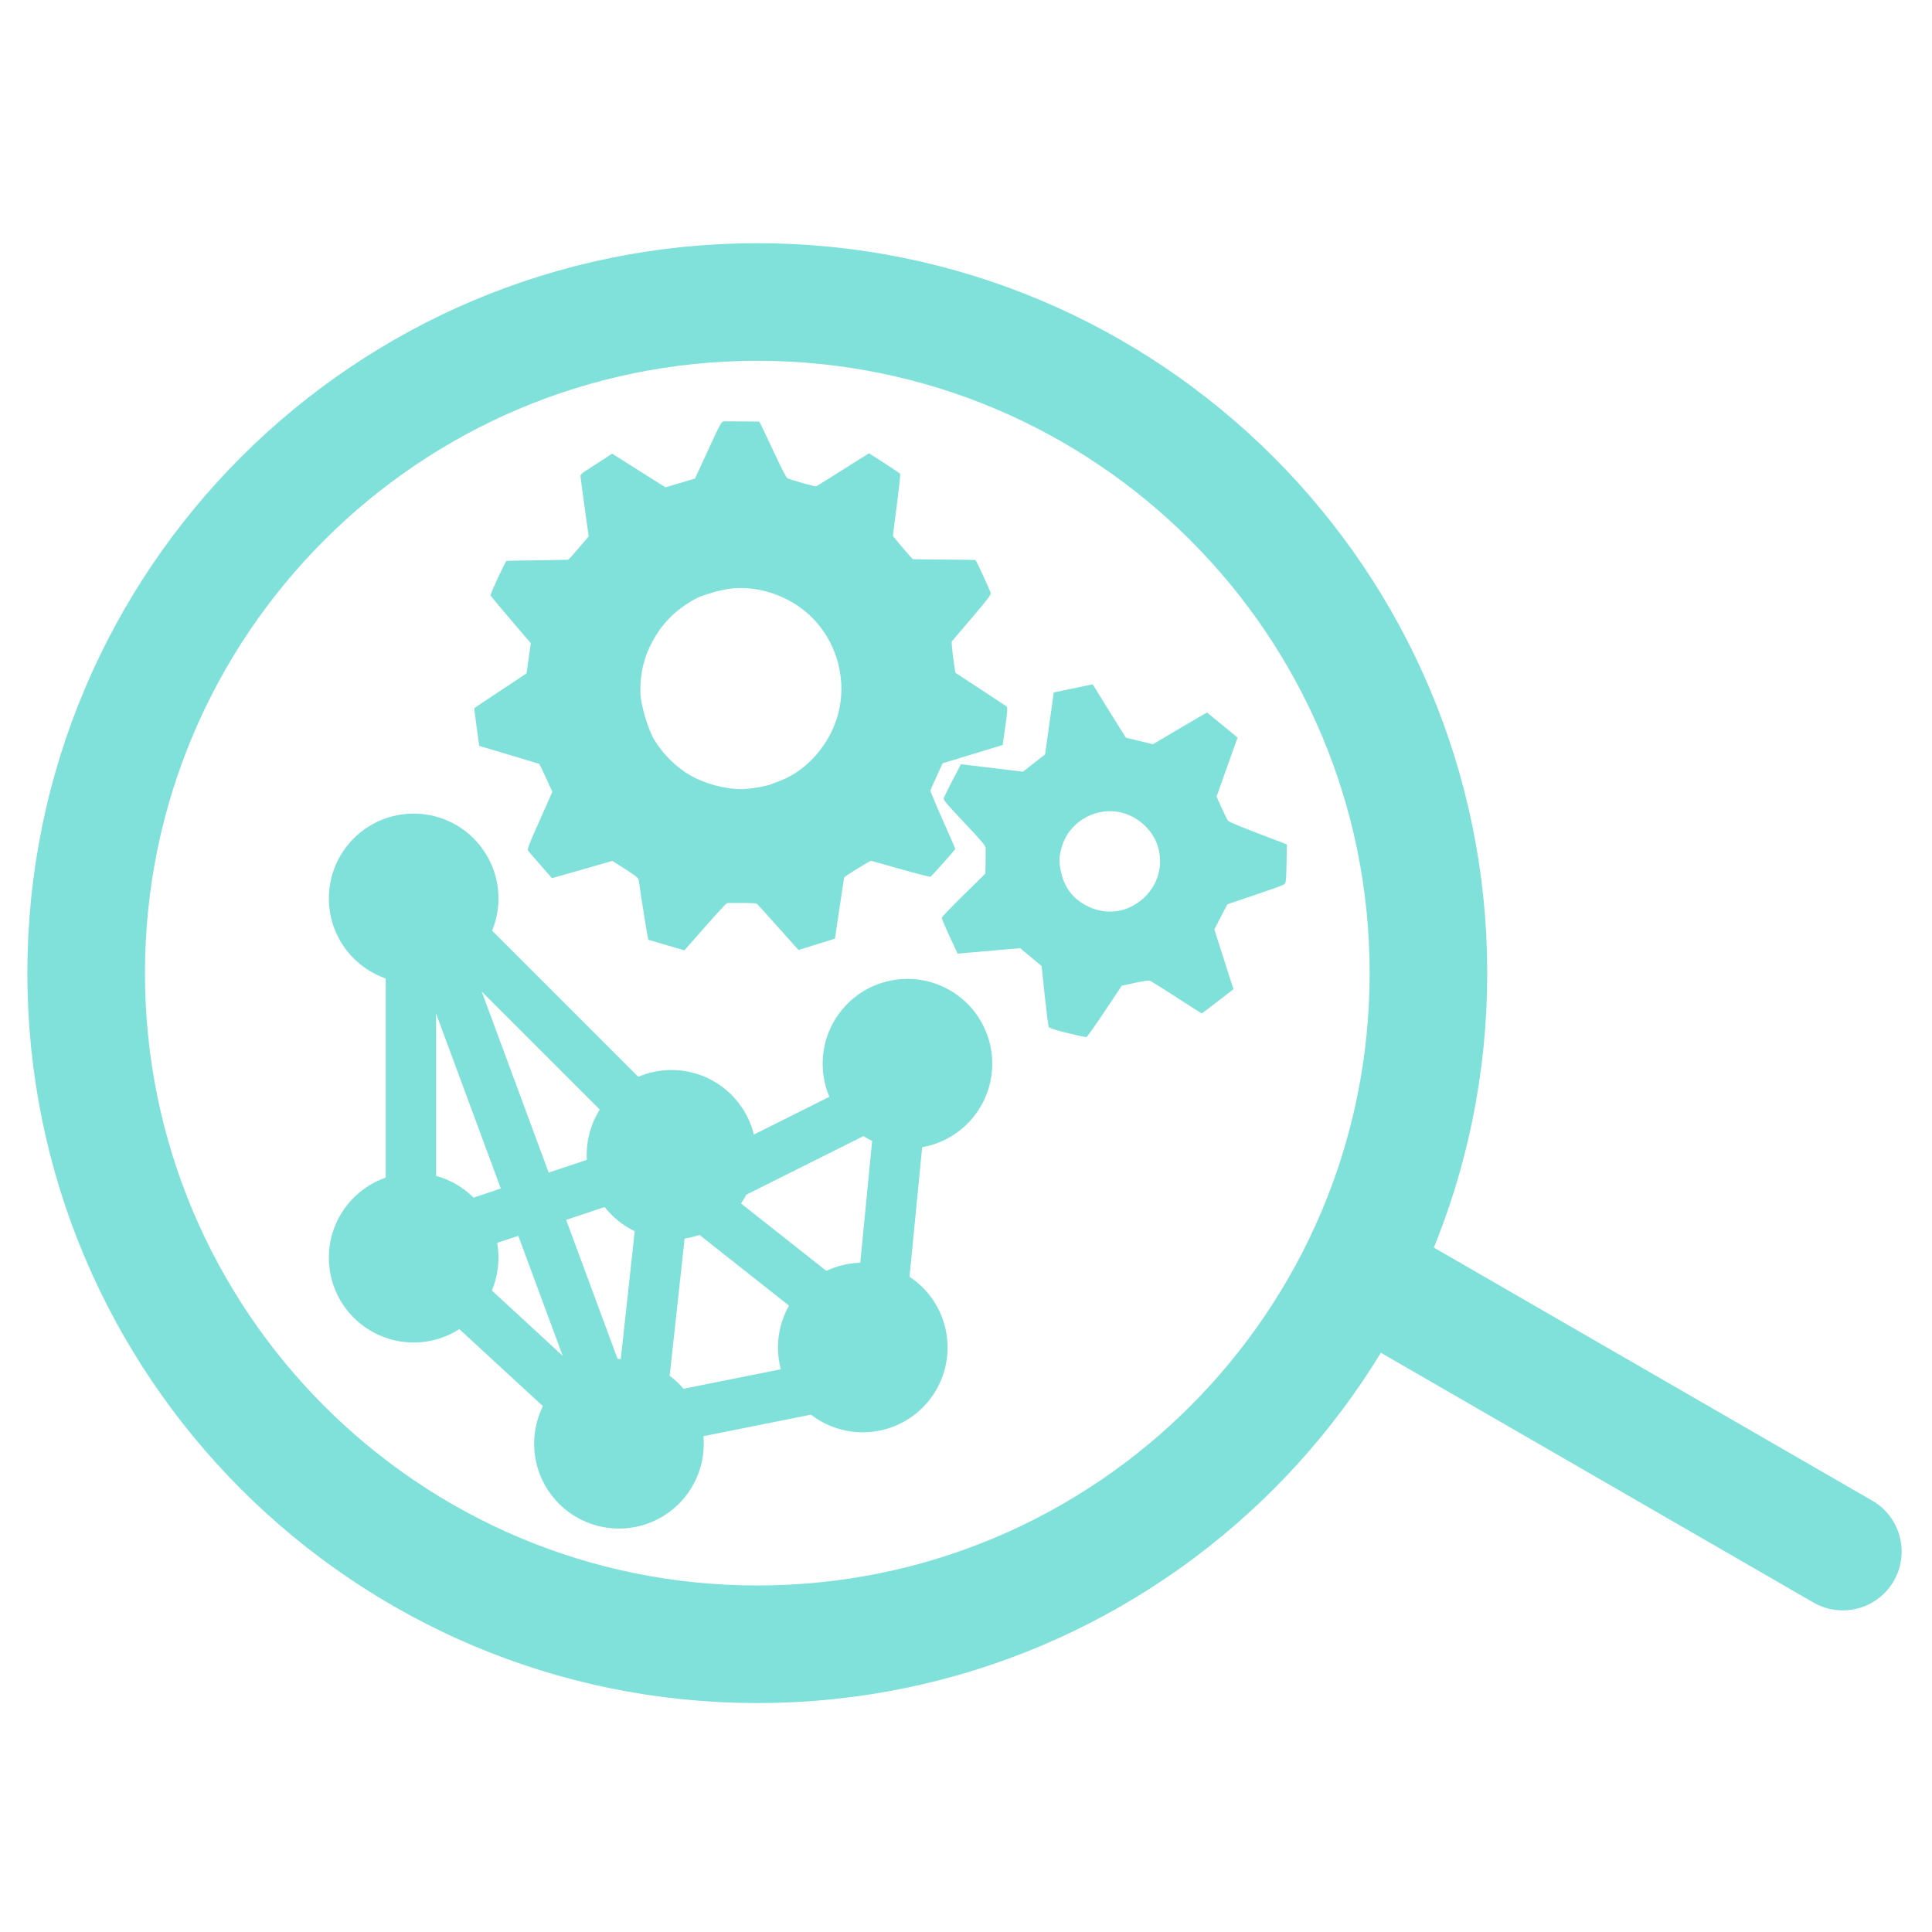
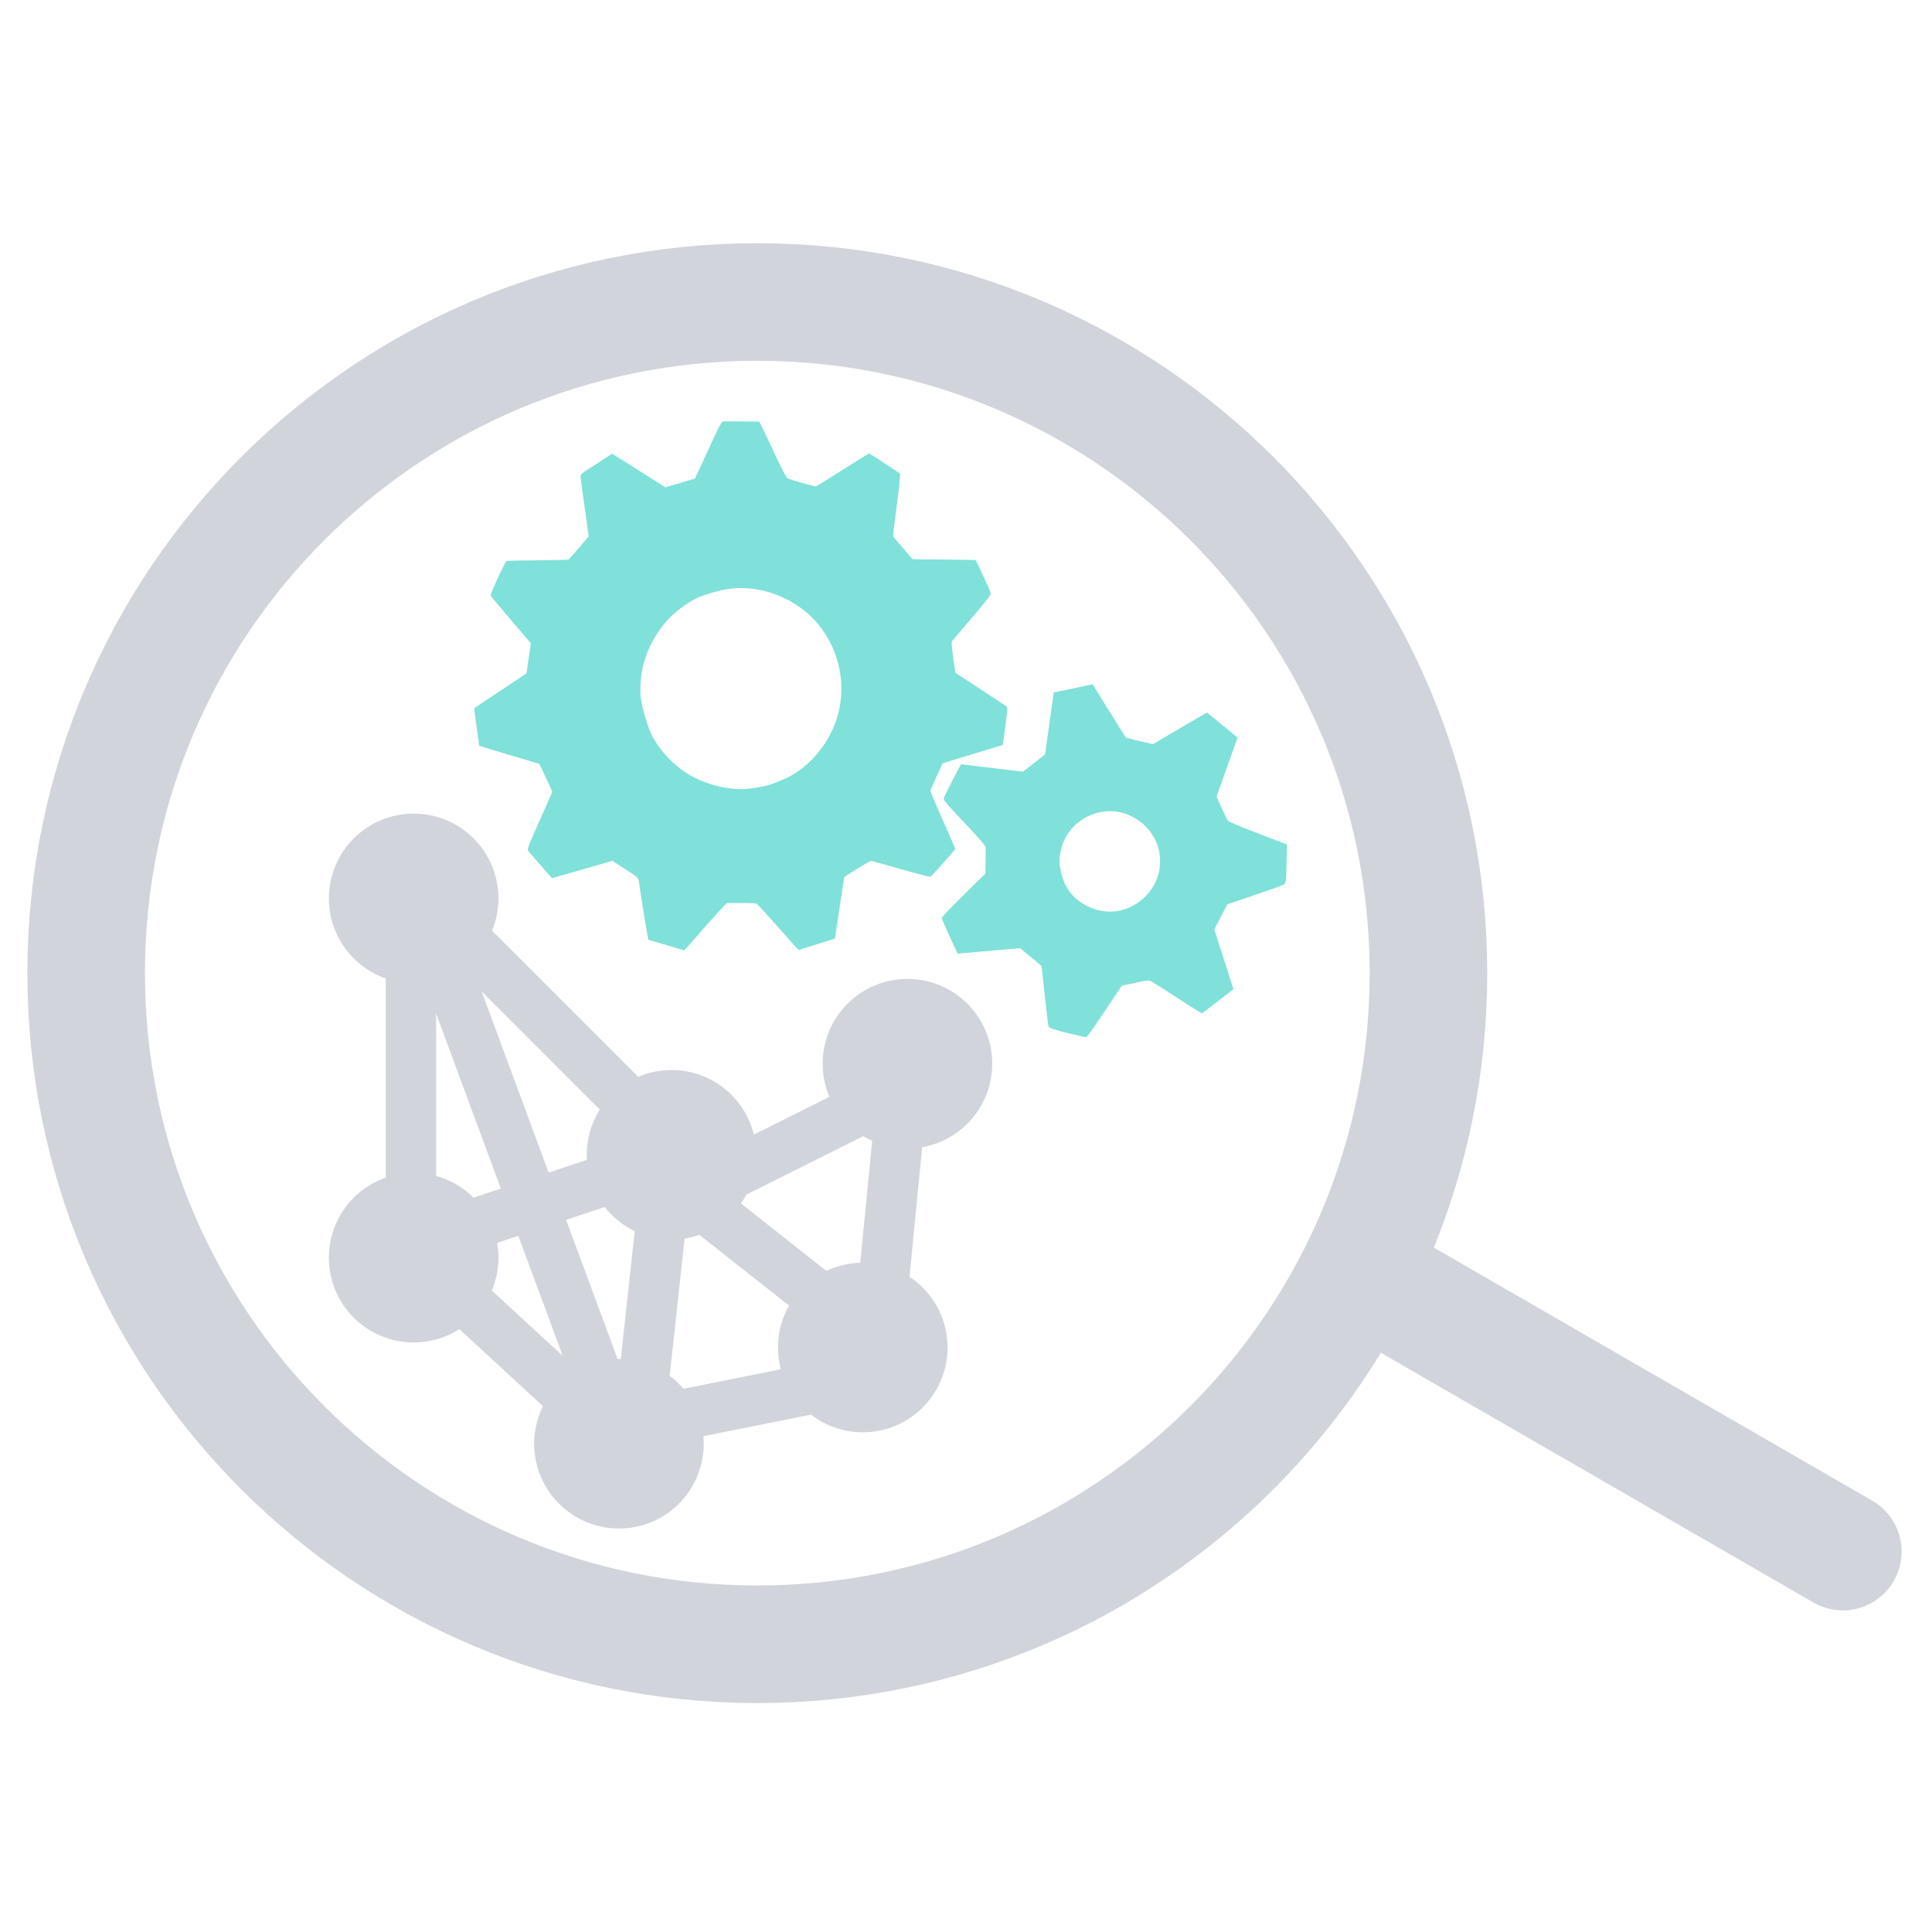
<svg xmlns="http://www.w3.org/2000/svg" width="85" height="85" version="1.1" viewBox="0 0 115 90">
  <g transform="matrix(1.25,0,0,-1.25,0,90)">
-     <g fill="none" stroke="#7FE1D9">
+     <g fill="none" stroke="#D1D5DB">
      <circle transform="scale(1,-1)" cx="36.062" cy="-35.66" r="31.959" stroke-linecap="round" stroke-linejoin="round" stroke-width="5.6" />
      <path d="m66.548 20.358 21.206-12.243" stroke-linecap="round" stroke-width="5.6" />
      <g stroke-width="2.4">
        <path d="m19.568 37.714v-17.109" />
        <path d="m21.193 38.228 11.186-11.186" />
        <path d="m32.399 24.883 12.832 6.416" />
        <path d="m40.954 16.328-10.693-2.139" />
        <path d="m31.668 25.534-1.188-10.896" />
      </g>
    </g>
-     <g fill="#7FE1D9" stroke="#7FE1D9" stroke-width="3">
+     <g fill="#D1D5DB" stroke="#D1D5DB" stroke-width="3">
      <circle transform="scale(1,-1)" cx="19.698" cy="-39.219" r="2.538" />
      <circle transform="scale(1,-1)" cx="43.212" cy="-31.348" r="2.538" />
      <circle transform="scale(1,-1)" cx="31.977" cy="-27.009" r="2.538" />
      <circle transform="scale(1,-1)" cx="41.084" cy="-17.833" r="2.538" />
      <circle transform="scale(1,-1)" cx="29.474" cy="-13.25" r="2.538" />
      <circle transform="scale(1,-1)" cx="19.698" cy="-22.11" r="2.538" />
    </g>
-     <g fill="none" stroke="#7FE1D9">
+     <g fill="none" stroke="#D1D5DB">
      <g stroke-width="2.4">
        <path d="m32.562 25.312 8.127-6.416" />
        <path d="m21.319 23.296 8.982 2.994" />
        <path d="m29.567 13.402-9.481 25.633" />
        <path d="m19.792 22.259 10.549-9.723" />
      </g>
      <path d="m43.04 30.787-1.392-14.278" stroke-width="2.4" />
    </g>
    <path d="m56.057 34.488c-0.637 0.409-1.206 0.768-1.265 0.796-0.082 0.04-0.256 0.02-0.74-0.085l-0.633-0.138-0.812-1.215c-0.447-0.668-0.839-1.223-0.871-1.232-0.032-9e-3 -0.442 0.079-0.911 0.195-0.564 0.14-0.865 0.239-0.889 0.292-0.02 0.044-0.104 0.715-0.186 1.49l-0.15 1.409-1.021 0.848-1.221-0.105c-0.672-0.058-1.342-0.116-1.489-0.13l-0.268-0.025-0.38 0.821c-0.209 0.452-0.377 0.851-0.374 0.888 0.003 0.037 0.471 0.525 1.041 1.085l1.036 1.018 0.01 0.546c0.005 0.3 0.007 0.605 0.004 0.676-0.005 0.105-0.2 0.336-1.018 1.204-0.93 0.988-1.008 1.083-0.973 1.185 0.021 0.061 0.212 0.446 0.425 0.854l0.387 0.743 2.954-0.355 1.053 0.824 0.413 2.95 0.257 0.053c0.141 0.029 0.558 0.116 0.926 0.193l0.669 0.14 0.787-1.269c0.433-0.698 0.793-1.271 0.801-1.274 0.008-0.003 0.3-0.073 0.649-0.157l0.634-0.152 1.284 0.758c0.706 0.417 1.288 0.754 1.293 0.75 0.005-4e-3 0.334-0.274 0.731-0.599l0.721-0.592-0.5-1.405-0.5-1.405 0.239-0.533c0.132-0.293 0.271-0.572 0.309-0.62 0.038-0.048 0.684-0.319 1.435-0.603 0.751-0.284 1.366-0.521 1.367-0.526 7.99e-4 -0.005-0.007-0.423-0.018-0.928-0.018-0.873-0.025-0.922-0.139-0.986-0.066-0.038-0.696-0.263-1.4-0.501l-1.28-0.433-0.619-1.196 0.911-2.848-0.747-0.576c-0.411-0.317-0.753-0.577-0.761-0.577-0.008-7.35e-4 -0.535 0.333-1.172 0.743zm-2.109 4.381c1.034 0.564 1.518 1.7 1.196 2.803-0.247 0.845-1.045 1.535-1.933 1.673-1.151 0.178-2.301-0.532-2.637-1.627-0.148-0.483-0.159-0.784-0.044-1.267 0.171-0.722 0.54-1.216 1.164-1.555 0.734-0.399 1.554-0.409 2.254-0.026zm-16.028-1.993c-0.061 0.064-0.496 0.552-0.967 1.086-0.471 0.533-0.887 0.986-0.926 1.006-0.038 0.02-0.358 0.034-0.711 0.032-0.352-0.002-0.663-0.003-0.691-0.001s-0.497-0.504-1.043-1.125l-0.993-1.128-0.845 0.246c-0.465 0.136-0.856 0.251-0.87 0.257-0.02 0.008-0.384 2.261-0.456 2.82-0.016 0.126-0.091 0.189-0.638 0.539l-0.619 0.397-2.876-0.824-0.548 0.626c-0.301 0.344-0.569 0.657-0.595 0.696-0.032 0.048 0.064 0.32 0.304 0.858 0.193 0.433 0.465 1.046 0.604 1.362l0.253 0.574-0.302 0.658c-0.166 0.362-0.313 0.664-0.326 0.67-0.014 0.007-0.347 0.108-0.742 0.226s-1.031 0.307-1.414 0.422l-0.697 0.208-0.124 0.886c-0.068 0.487-0.119 0.897-0.112 0.909 7e-3 0.013 0.569 0.39 1.25 0.838s1.238 0.819 1.238 0.824c6.68e-4 0.005 0.047 0.33 0.102 0.721l0.101 0.712-0.953 1.116c-0.524 0.614-0.958 1.134-0.965 1.157-0.02 0.069 0.708 1.636 0.765 1.648 0.029 0.006 0.692 0.018 1.471 0.027 0.78 0.009 1.437 0.022 1.461 0.029 0.024 7e-3 0.253 0.26 0.51 0.561l0.467 0.549-0.195 1.396c-0.107 0.768-0.196 1.434-0.197 1.48-0.002 0.051 0.08 0.137 0.211 0.221 0.117 0.075 0.458 0.295 0.756 0.489l0.542 0.352 2.539-1.602 1.407 0.418 0.628 1.364c0.596 1.293 0.635 1.364 0.759 1.36 0.072-0.002 0.474-0.004 0.893-0.004 0.42-1.8e-5 0.772-5e-3 0.783-0.011 0.011-0.006 0.297-0.604 0.636-1.329 0.449-0.961 0.641-1.332 0.711-1.368 0.135-0.071 1.298-0.402 1.355-0.385 0.026 0.008 0.602 0.366 1.28 0.797s1.239 0.78 1.246 0.775c0.32-0.195 1.447-0.933 1.474-0.965 0.02-0.025-0.05-0.697-0.155-1.493-0.106-0.797-0.188-1.464-0.182-1.483 0.008-0.029 0.902-1.074 0.939-1.098 0.007-0.004 0.677-0.012 1.49-0.018 0.813-0.005 1.488-0.015 1.501-0.022 0.031-0.017 0.67-1.401 0.715-1.548 0.031-0.102-0.076-0.247-0.886-1.2-0.507-0.596-0.938-1.103-0.958-1.127-0.02-0.023 0.009-0.368 0.064-0.766l0.1-0.724 1.175-0.77c0.646-0.423 1.211-0.795 1.254-0.826 0.067-0.047 0.06-0.197-0.045-0.951l-0.124-0.895-2.861-0.871-0.283-0.614c-0.155-0.338-0.29-0.643-0.299-0.679-0.009-0.036 0.257-0.675 0.59-1.419 0.334-0.744 0.601-1.362 0.593-1.372-0.18-0.235-1.141-1.308-1.184-1.321-0.032-0.01-0.668 0.154-1.412 0.364-0.744 0.21-1.379 0.388-1.41 0.396-0.05 0.012-1.264-0.737-1.285-0.793-0.004-0.012-0.105-0.673-0.224-1.468l-0.216-1.446-1.73-0.538zm-0.768 7.944c1.295 0.492 2.401 1.775 2.767 3.21 0.395 1.545-0.019 3.212-1.092 4.399-0.788 0.872-1.982 1.457-3.169 1.553-0.607 0.049-1.079-0.007-1.769-0.211-0.511-0.151-0.681-0.222-1.02-0.427-0.782-0.472-1.355-1.071-1.788-1.866-0.419-0.771-0.605-1.552-0.588-2.465 0.01-0.548 0.373-1.776 0.662-2.241 0.439-0.707 1.008-1.274 1.675-1.671 0.71-0.422 1.736-0.696 2.543-0.678 0.364 8e-3 1.135 0.141 1.356 0.234 0.06 0.025 0.25 0.099 0.421 0.164z" fill="#7FE1D9" stroke-width=".047" />
  </g>
</svg>
